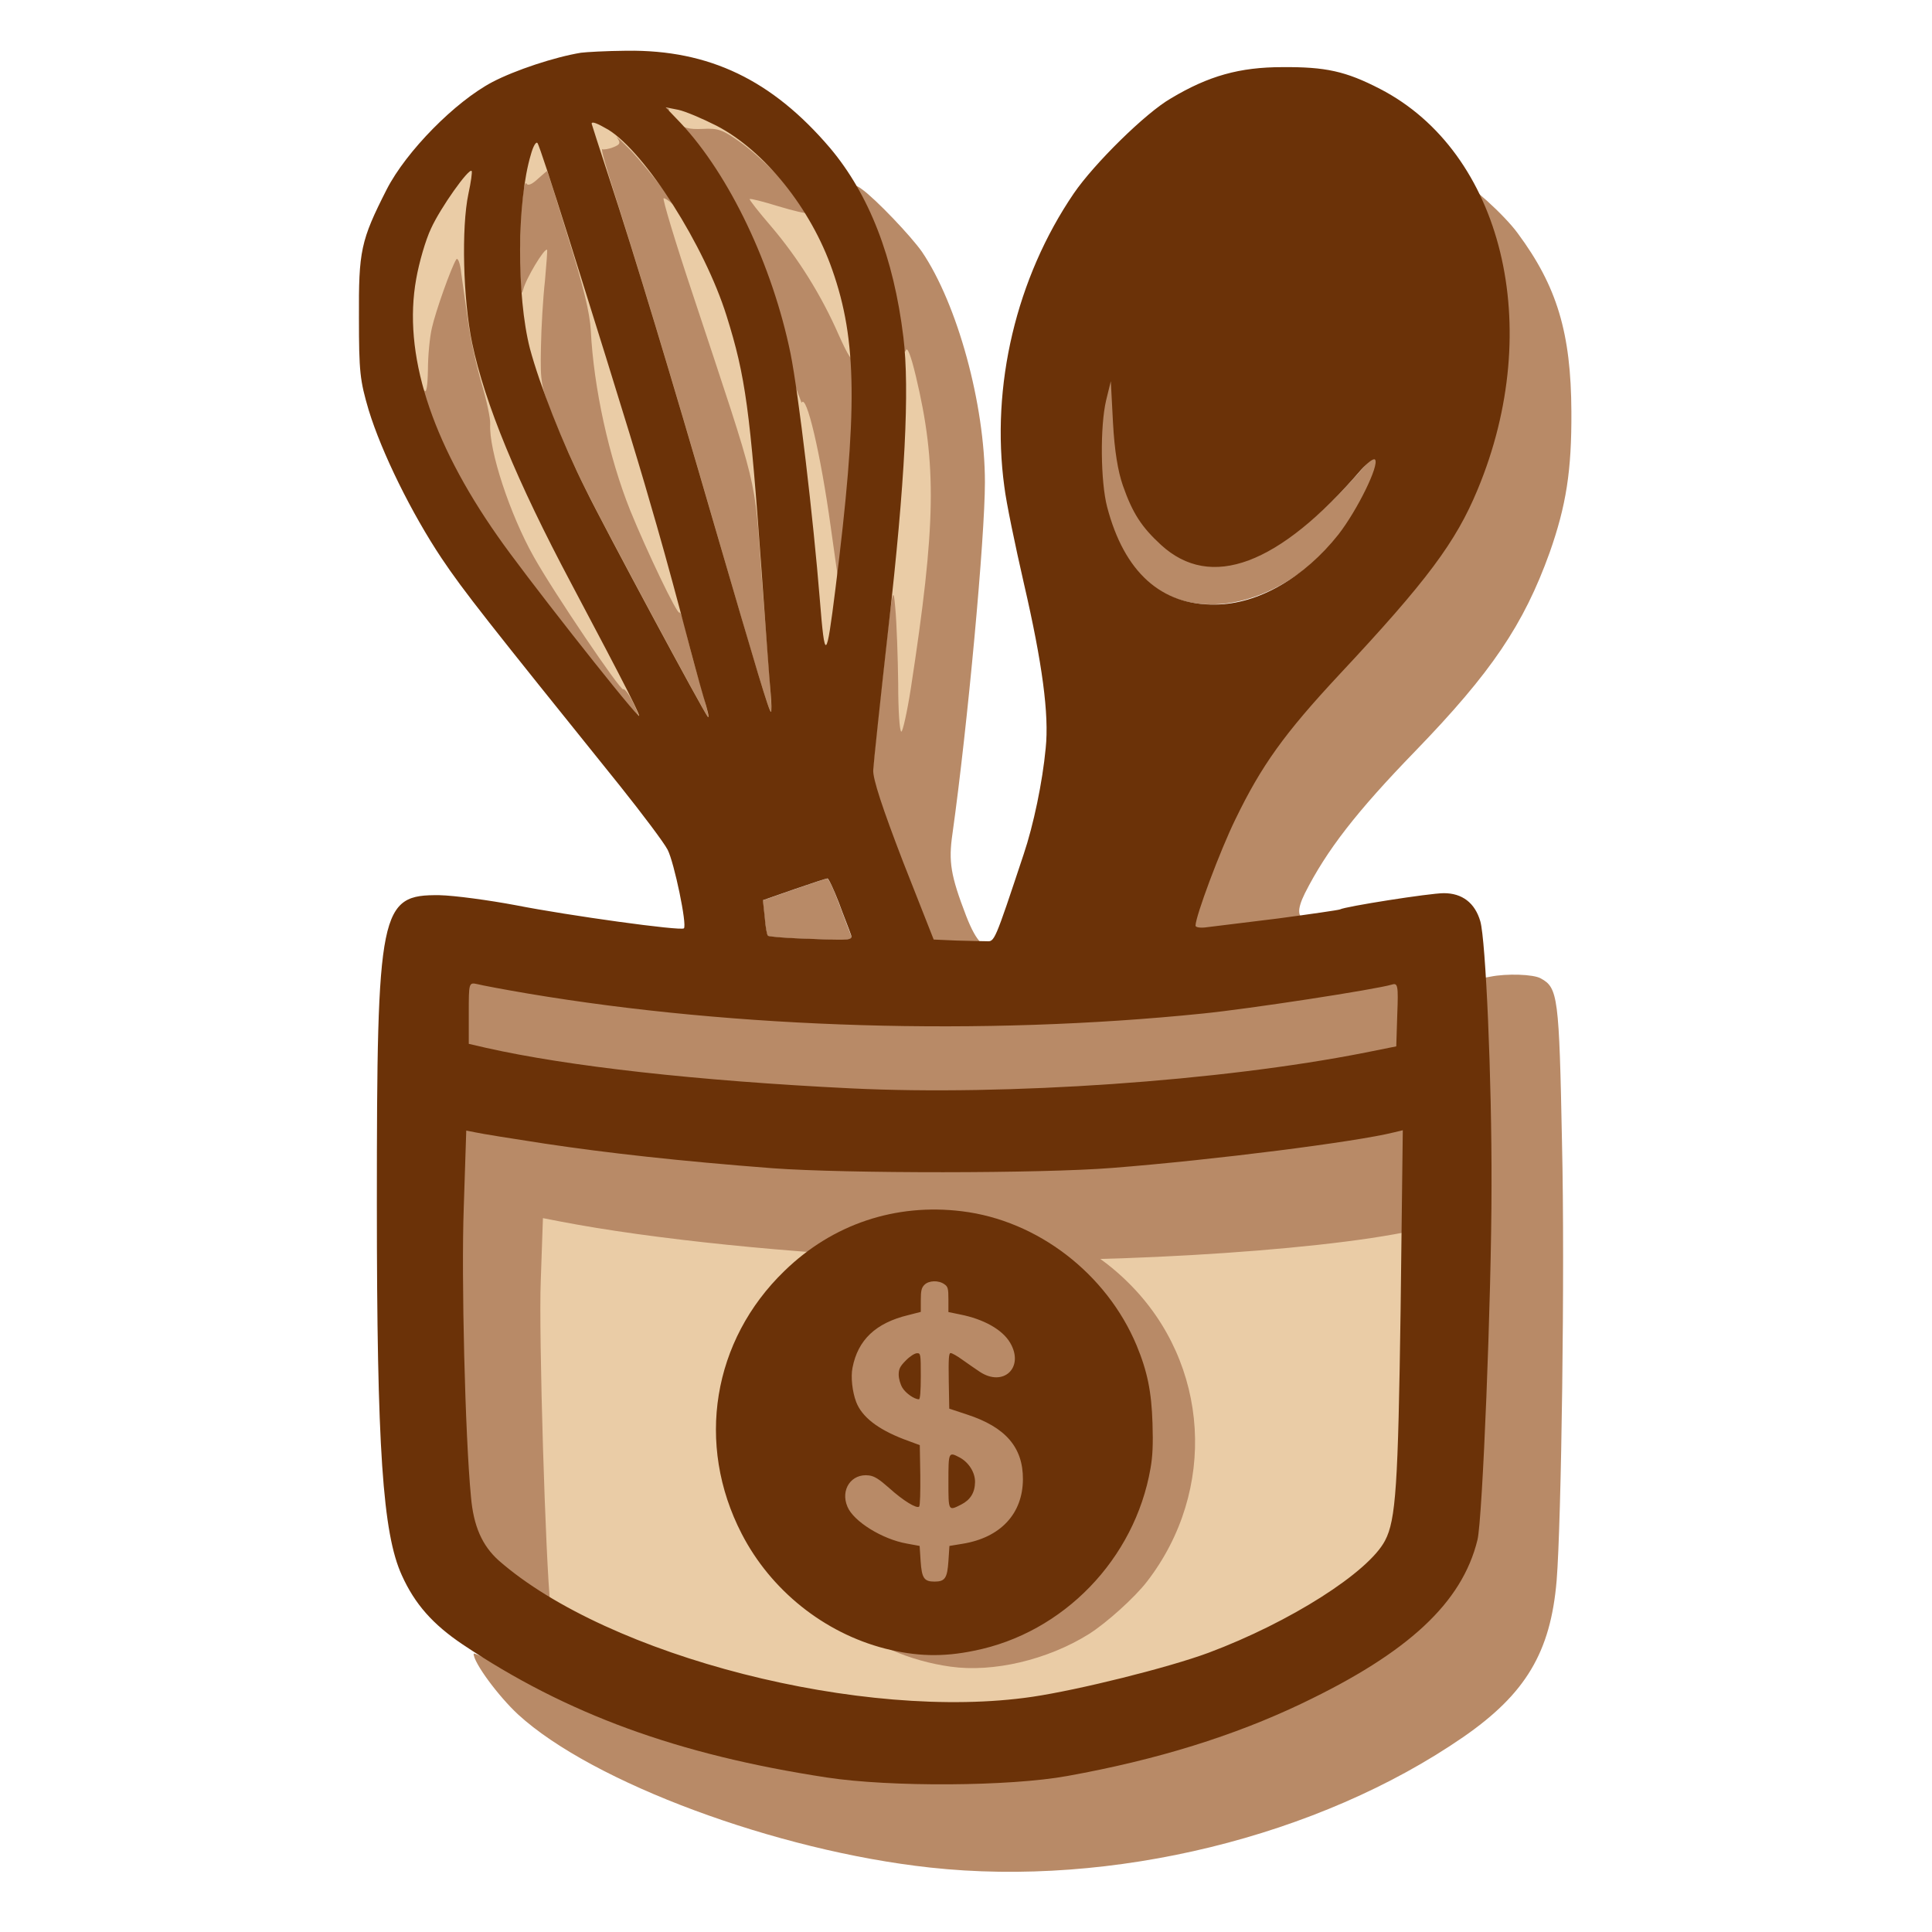
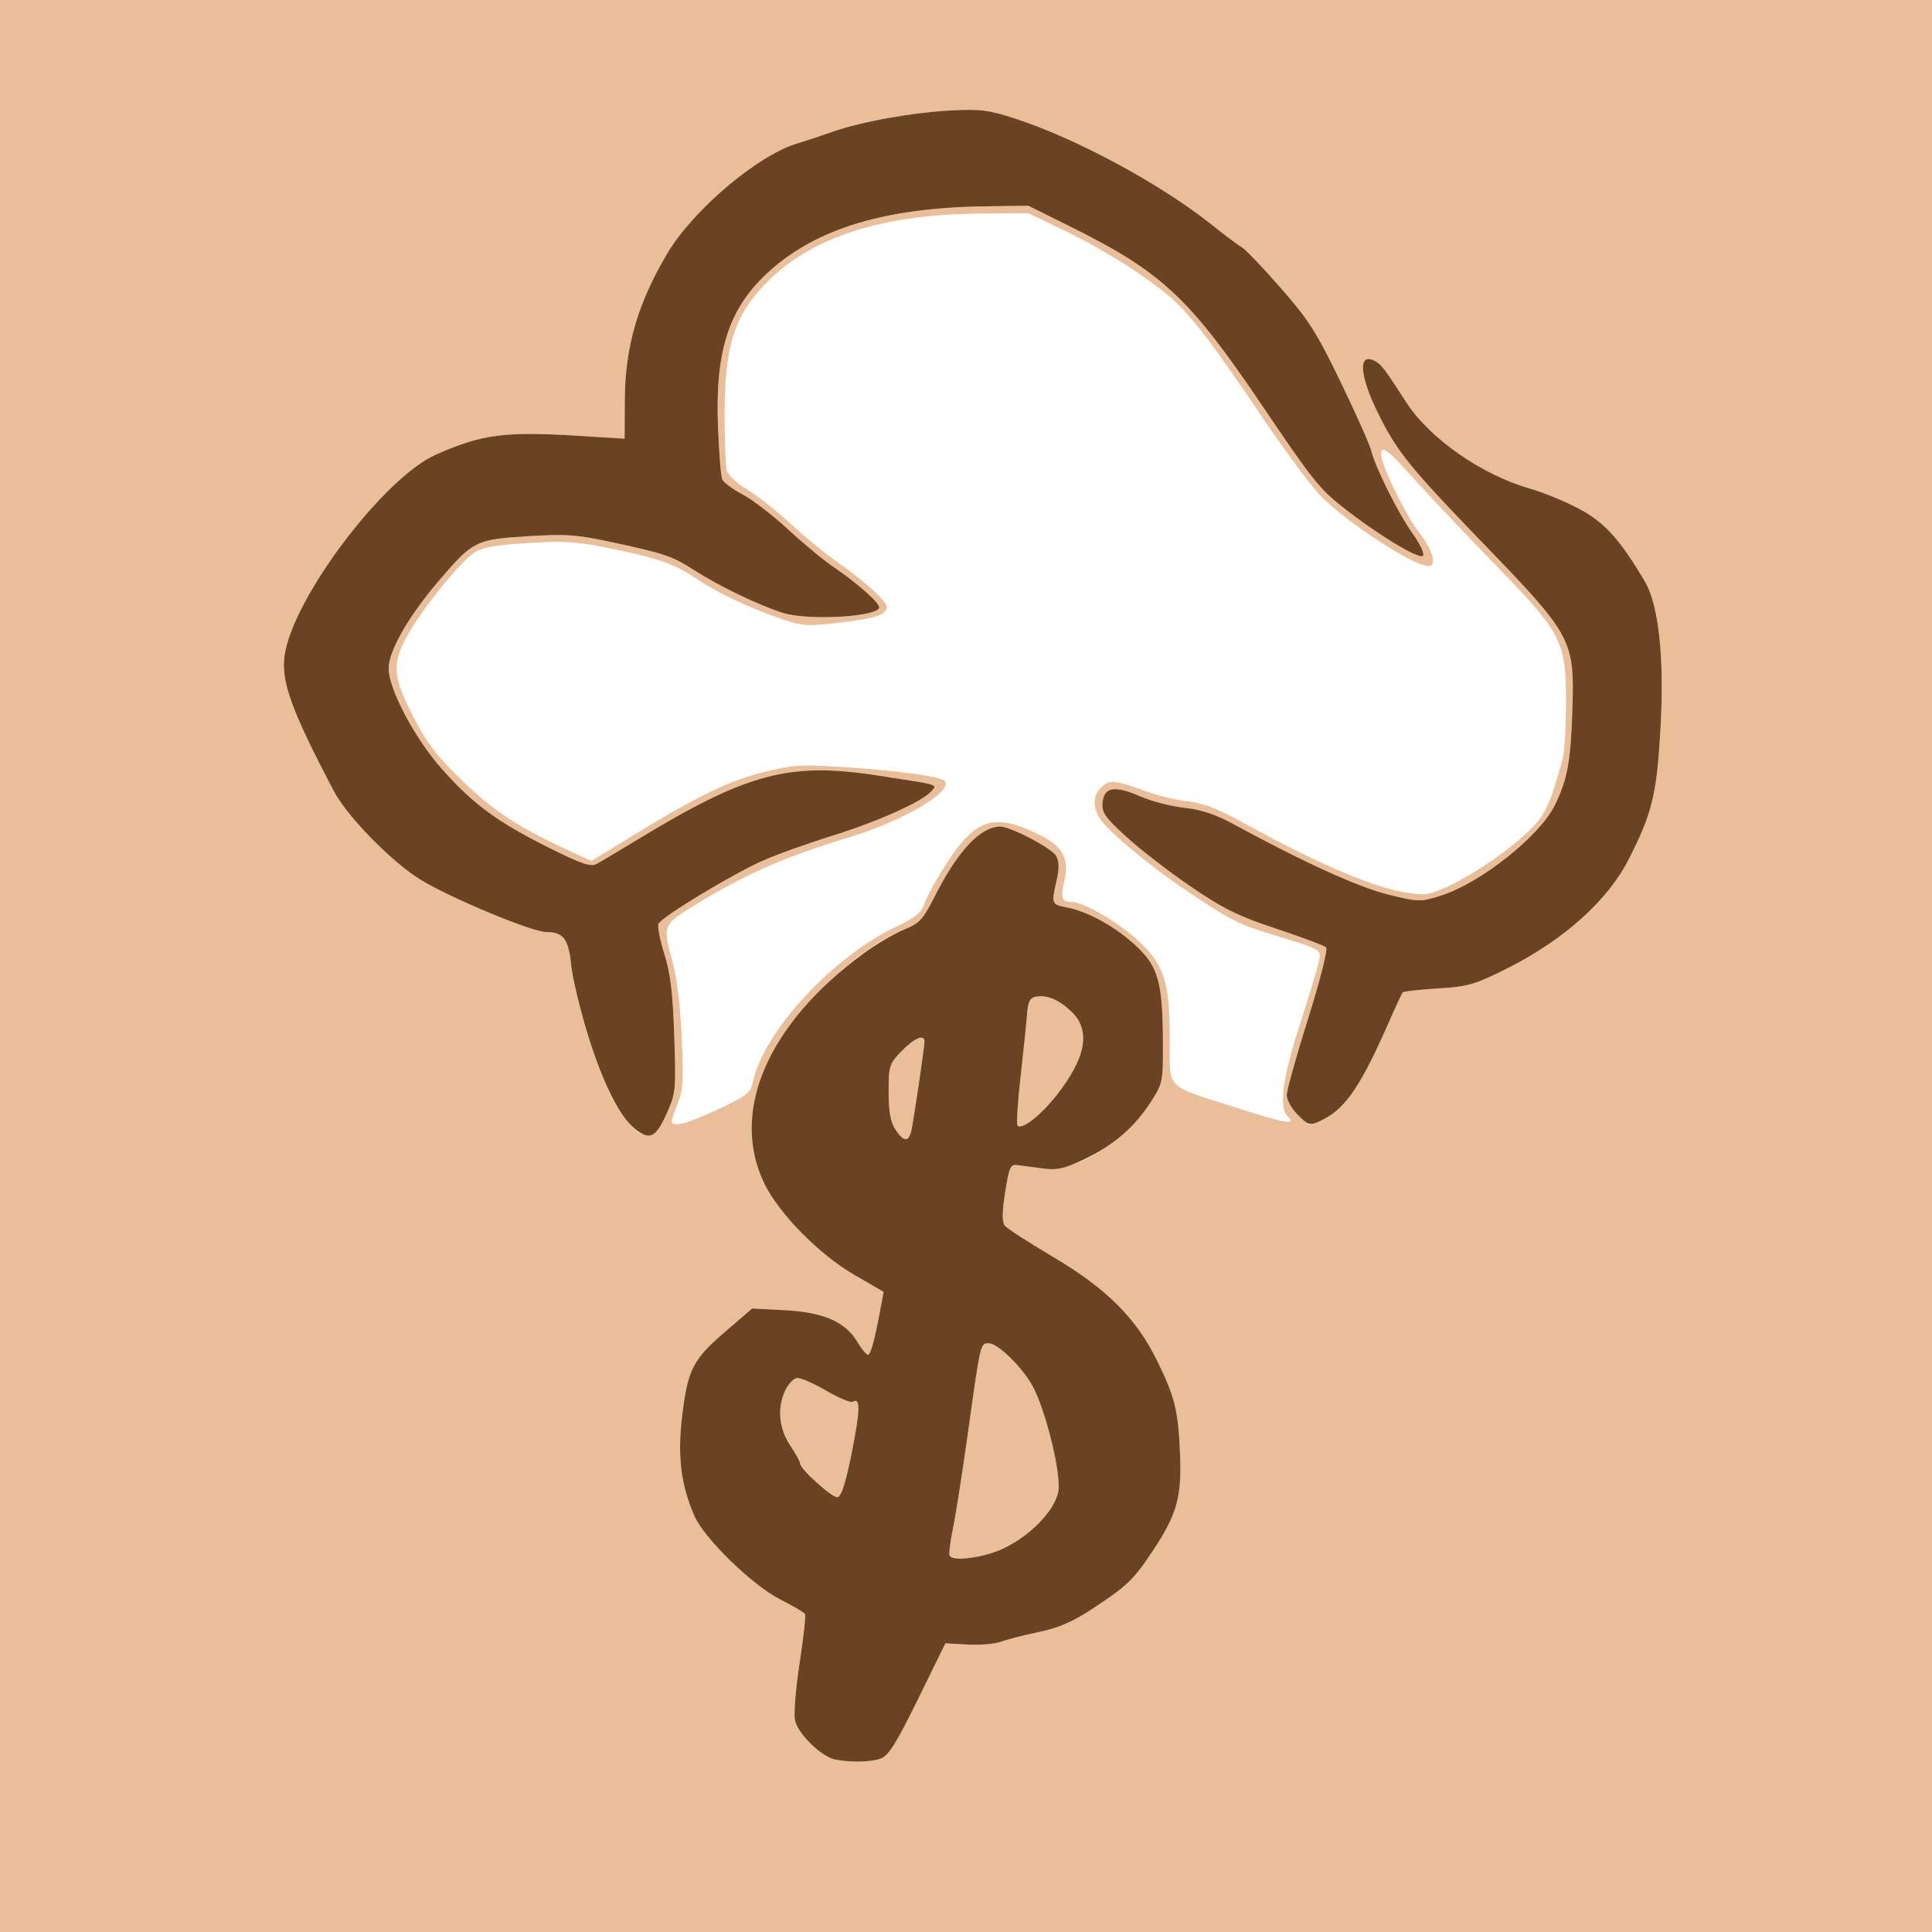
- <svg xmlns="http://www.w3.org/2000/svg" version="1.1" id="Capa_1" x="0px" y="0px" viewBox="59 72 1154 1154" style="enable-background:new 0 0 1280 1280;" xml:space="preserve">
-   <path fill="#EACCA6" class="st0" d="M299.7,231.8c5.8,153.5,62.2,209,151.5,314.2c17,59.4,150,13,169.4-58.7c27.3-101,12.9-240.5-60.6-293.9  c-13-9.4-47.5-52.2-67.7-60.5s-118.1-4.3-123.3-7.1C362.4,122.1,290.6,216,299.7,231.8z M345.5,668.6c-1.1,7.1,1.3,8.9,3.5,2.6  c0.6-1.9,1.9-5,2.6-6.5c0.6-1.3-0.2-2.6-1.9-2.6C347.7,662.1,346,664.7,345.5,668.6z M859.6,668.2c-22.2,3.9-32.2,6.5-33,8.6  c-0.6,1.7-0.6,3.7-0.2,4.1c0.9,0.9,57-6.9,67.8-9.5c5.8-1.3,6.7-9.5,1.1-9.1C893.1,662.6,877.1,665.1,859.6,668.2z M373.9,833.1  c-0.9,24.6-4.4,67.8-2.4,110.8c1.8,38.3,4.7,74.3,4.7,80.3l11.8,11.6l17.3,9.1c67.4,35.3,152.1,56.7,225.5,56.9  c47.9,0,102.7-10.9,157.5-31.1c39.5-14.9,89.4-44.8,103.1-62.3c12.6-16,13.5-23.2,14.9-119.6l1.3-87.8l-5.3,1.2  c-58.3,13.5-196.5,21.6-293.6,17.4c-76.7-3-160.1-11.8-214.2-22.5l-10.2-2.1L373.9,833.1z M918.3,1041.5  c-25.3,26.1-88.8,58.9-151.2,78.2c-7.8,2.4-10.6,3.9-6.5,3.2c22.2-3.7,83.2-27.9,110.1-43.8c21.2-12.7,48.4-33.2,53.8-41  C931.1,1028.9,929.8,1029.6,918.3,1041.5z" />
-   <path fill="#B88A67" class="st1" d="M625.1,800.8c-30,3.7-57.8,17.9-79.2,40.5c-15.7,16.4-26.8,36.7-33,59.4c-2.6,9.5-2.8,12.8-2.9,31.9  c-0.1,23.4,1.3,31.5,8.5,49.8c17.9,45.5,59.5,78.3,108.2,85.1c25.5,3.6,57.9-4,82.6-19.4c10.4-6.5,27.5-21.9,34.8-31.4  c42.1-54.5,37.5-130.3-10.9-178.3c-25.3-25.3-58.1-38.7-92.9-38.3C633.9,800.2,627,800.6,625.1,800.8z" />
-   <path fill="#B88A67" class="st1" d="M537.8,312.6c2.8-6,11.4,30.5,17.4,74.1l5.3,37.6l4.2-35.6c3.9-32.8,7.4-111.9,4.6-102.6  c-0.9,2.8-3.7-1.5-9.3-14c-10.4-23.8-24.3-46-40.5-65c-7.4-8.6-13.2-16-12.7-16.2c0.5-0.4,8.1,1.5,17.1,4.3  c9.3,2.8,16.7,4.5,16.7,3.9c0-5.4-23.9-30.9-38.5-41.5c-11.4-8.2-14.1-9.1-23.4-8.6c-8.1,0.4-11.8-0.6-16-4.3  c-3-2.6-4.9-5.6-4.2-6.5c0.7-1.1-0.7-1.9-2.8-1.9c-3.2,0-1.9,2.4,5.1,9.1c30.6,30,61.3,91.1,70.1,138.8c1.6,8.2,2.7,18.6,3.6,19.7   M427.6,154.2c2.2,3.2,1.9,4.1-2.4,5.8c-2.8,1.1-5.8,1.5-6.5,1.1c-0.9-0.4,2.4,11,7.1,25.7c14.7,45.8,37.4,120.9,60,199.1  c24.6,85.1,32.6,111.2,33.7,111.2c0.4,0,0.2-6-0.4-13.6c-0.4-7.3-2.8-37.8-5.2-67.8c-4.5-61.1-1.1-47.1-41-167.6  c-10.6-31.7-18.4-57.7-17.5-57.7s2.8,1.3,4.3,2.6c6.9,6.5-13.4-19.9-23.5-30.7C430,156,426.1,152.3,427.6,154.2z M380.2,178.9  c-3.2,3-5.8,4.3-6.7,2.8c-1.9-3.5-4.1,21.8-3.9,47.5c0.2,16,0.6,20.7,1.9,15.8c1.5-6.3,12.7-25.1,14.3-23.8  c0.2,0.4-0.4,8.6-1.3,18.6c-1.1,9.7-2.2,27.6-2.4,40c-0.4,20.9,0,23.1,7.8,42.5c4.5,11.2,13,30.2,19,42.1  c11.9,24,70.4,132.8,73,135.9c0.9,1.1-1.1-7.1-4.3-18.4c-3.5-11.2-7.3-25.9-8.9-32.8c-1.5-6.7-3.2-11.9-3.9-11.2  c-1.3,1.3-19.4-36.5-29.4-61.1c-12.7-31.7-21.8-73.2-23.5-107.3c-0.6-10.8-4.5-26.8-13.4-55.1c-6.7-22-12.5-40.2-12.7-40.2  C385.9,173.9,383.3,176.1,380.2,178.9z M576.7,197.9c9.1,18.6,18.6,52.7,20.5,73.6c0.9,8.2,1.9,12.3,2.8,9.9c0.9-2.6,3,2.6,6,15.1  c12.7,53.1,12.1,88.8-3,187c-2.2,14-4.8,25.5-5.6,25.5c-1.1,0-1.9-13-1.9-28.7c-0.2-15.6-0.9-35.9-1.7-44.7c-1.3-15.3-1.7-13-7.6,41  c-3.7,31.5-6.3,59.4-6.3,62.2c0.2,2.8,8.4,25.9,18.1,51.2l18.1,46.2l13.6,0.6c7.3,0.2,15.6,0.4,18.1,0.4c2.6,0.2,5-1.3,5.4-3  c0.9-2.6,0.6-2.6-1.1-0.4c-4.3,6.5-9.7,1.5-16-14.7c-9.3-24.2-10.6-32.4-8.2-49c9.1-65,19.4-176.9,19.4-210.1  c0-46.4-16.4-106.3-37.6-137.6c-6.5-9.3-27.6-31.5-35.9-37.4C568.9,181.5,569.1,181.9,576.7,197.9z M937.8,198.7  c24.8,61.6,14.7,142.1-25.1,201.9c-14.7,22-23.1,32-63.1,74.9c-33,35.4-46.7,54.4-62.2,86.6c-9.3,18.8-23.8,57.9-23.8,63.7  c0,1.1,2.2,1.5,5,1.1c2.6-0.6,20.1,1,38.5-1.1c18.4-1.9,32.9-5,30.9-5.4c-3.5-0.6-4.6-4.7,0.4-14.8c13-25.7,30.7-48.6,65.9-84.9  c45.6-47.1,64.8-75.6,80.3-118.6c9.9-28.1,13.2-49,13-84.2c-0.2-47.1-8.6-74.9-32-106.5c-7.8-10.8-29.8-30.7-33.9-30.7  C931.1,180.7,933.9,188.7,937.8,198.7z M331.5,227c-3,4.8-12.3,30.9-14.5,40.8c-1.3,5.4-2.4,16.8-2.4,25.3c-0.2,9.7-0.9,14-2.2,12.1  c-7.1-11.2,5.2,21.4,16.4,43.8c13,25.5,34.8,56.8,75.4,107.3c38.2,47.9,39.7,49.7,33.5,36.5c-2.6-5.6-5.6-9.7-6.5-9.1  c-1.7,0.9-41.5-57.9-53.3-79c-14.3-25.3-27-63.9-26.1-79.5c0.2-3.2-2.2-14.3-5.2-24.4c-3-10.2-6.7-26.8-8-36.7  c-1.5-9.9-3.2-23.1-4.1-28.9C333.9,229.2,332.4,225.5,331.5,227z M717,305.9c-3.9,16.5-5,50.3-0.9,65.9c7.3,28,19.8,45.6,39.3,55.1  c32.5,15.8,75.9,0.2,106.1-38c12-15.4,25.9-43.6,22.9-46.8c-0.9-0.9-4.8,2-8.6,6.3c-18.6,21.7-33.2,35.2-47.7,44.5  c-32.7,21-56.1,21.3-77.2,1.8c-20-18.3-24.6-40.5-26.9-78.2l0.5-24.3L717,305.9z M533.2,603.3l-18.6,6.5l1.1,10.2  c0.4,5.6,1.3,10.6,1.9,11c0.4,0.6,12.1,1.5,25.9,1.9c24,0.9,25.1,0.9,23.5-3c-0.9-2.4-4.1-10.6-7.1-18.8c-3-8-6-14.5-6.9-14.3  C552.4,596.8,543.3,599.8,533.2,603.3z M949.1,655.4l-5,0.9l1.5,67.4c1.5,72.8-2.2,227.6-6,253.1c-2.8,19-8.9,34.3-17.5,45.1  c-3.7,4.8-5.4,7.8-3.7,6.7c4.8-3-6,11.2-12.3,16c-3,2.6-6.3,3.9-7.1,3.5c-1.1-0.6-2.6,0-3.5,1.3c-1.1,1.7-0.4,2.2,1.5,1.1  c1.7-0.9,1.1-0.2-1.1,1.7c-2.2,1.7-5,2.8-6,2.2s-1.5,0-1.3,1.7c0.4,1.5-1.1,2.6-3,2.6c-2.2-0.2-3.5,0.6-3.2,2.2  c0.2,1.3-1.3,2.2-3.2,2.2c-2.2-0.2-3.5,0.6-3.2,1.7c0.2,1.3-0.9,2.8-2.6,3.5c-1.9,0.6-2.4,0-1.3-1.7c1.1-1.9,0.9-2.4-0.9-1.3  c-1.3,0.9-1.9,2.4-1.3,3.5c0.6,1.1-0.6,3-3,4.1c-5.6,3-7.3,3-5.4-0.2c0.9-1.5,0.6-1.7-1.1-0.9c-1.3,0.9-1.9,2.4-1.3,3.5  c1.7,2.8-28.7,17.9-32.8,16.4c-1.7-0.6-2.6-0.4-1.9,0.6c1.7,2.6-10.8,7.6-14,5.4c-1.5-0.9-2.2-0.6-1.3,0.9  c1.9,2.8-33.7,16.2-44.3,16.4c-4.3,0-6.9,0.6-5.8,1.5c3.2,1.9-10.2,4.3-14.7,2.6c-2.6-1.1-3-0.6-1.7,1.5s0.4,2.4-4.1,1.3  c-4.3-1.1-5.6-0.6-4.5,1.1c1.3,1.7-0.4,1.9-5.4,0.9c-5.4-1.3-6.7-0.9-5.4,1.3c1.3,1.9,0.9,2.4-1.7,1.3c-1.9-0.6-14.5,0.9-27.9,3.2  c-33,6.3-107.1,6.7-144.3,0.9c-74.7-11.4-136.9-31.7-187.3-60.9c-11-6.3-20.1-10.8-20.1-9.9c0,5.4,14.9,25.5,26.6,36.3  c44.3,40.6,154.2,81.4,246,91.4c108.6,11.9,232.2-18.4,318.6-78c37.1-25.7,52.1-50.5,55.7-93.5c2.8-34.8,5-185.1,3.2-261.3  c-1.7-87.5-2.4-92.7-12.7-98.3C975,653.9,958.8,653.4,949.1,655.4z M819.8,660.5c-3.9,0.9-21.2,2.8-38.4,4.5  c-133.7,13.2-286.8,8.4-408.2-13c-10.2-1.7-19-3.2-19.9-3.2c-0.6,0-2.6,2.8-4.3,6.5c-1.5,3.5-7.6,1.8-8.5,1.8c-1.1,0-11,8.2-11,14  v31.6l17.5,9c48.8,11,131.3,10.4,223.5,14.9c92.7,4.5,222.8-6.9,309.2-24l18.5-2l-0.6-29.8l0.6-13.8l-6,1.3 M911.1,741.3l-5.1,1.4  c-23,5.9-110.8,17.1-173.2,22.1c-43.9,3.6-164.5,3.6-209.6,0.2c-70.7-5.7-145.1-14.8-183-22.5l-5.8-1.1l-1.6,48.7  c-1.6,43.7,0.9,143.4,4.5,181.6c2.2,26.4,9.1,36.2,38.3,56.7l12.9,8.9l-0.7-5.9c-2.9-25.5-7.1-163.2-5.8-194.3l1.3-37.5l10.3,2  c54.4,10.5,138.4,19.1,215.4,22.1c97.4,4.1,235.6-3.9,294.7-16.8l5.1-1.1" />
-   <path fill="#6B3208" class="st2" d="M633.6,795.5c45.2,5.5,86.4,37.3,104.3,80.1c6.5,15.7,8.9,27.7,9.5,46.5c0.4,12.6,0.1,19.7-1.2,27  c-9.4,54.1-52,98.3-105.4,108.9c-18.8,3.9-34.6,3.4-53.2-1.3c-36.4-9.4-68.2-34.8-85.6-68.6c-27.6-53.5-17.4-115.5,25.6-157  C556.3,803.2,593.9,790.6,633.6,795.5z M406,103.5c-15.8,2.6-39.3,10.4-52.9,17.5c-22.2,11.7-51.4,41.3-63.1,64.1  c-15.6,30.7-16.8,36.7-16.6,76.7c0,32.4,0.6,37.4,5.8,55.1c7.8,25.5,25.7,61.8,43.6,88.6c13.2,19.7,27,37.1,106.5,135.9  c13.4,16.8,26.3,33.9,28.5,38.2c3.9,7.6,11.7,44.9,9.7,46.9c-1.7,1.7-68.9-7.6-100.4-13.8c-16-3-36.5-5.8-45.6-6  c-35.6-0.4-37.4,7.8-37.4,184.4c0,146,3.5,196.8,14.9,221.8c7.8,17.3,18.6,29.4,36.3,41.3c62.2,41.7,128.5,65.9,217.5,79.5  c38,5.8,109.3,5.4,143.8-0.9c53.8-9.7,99.6-24,140.2-43.4c63.3-30.2,95.5-60,104.7-97.6c3-12.1,8.4-145.1,8.4-211.4  c0.2-64.4-3.5-147.1-6.7-158.1c-3.2-11-10.8-16.8-21.8-16.8c-8.4,0-59.2,8-62,9.7c-0.9,0.4-17.5,2.8-36.9,5.4  c-19.4,2.4-38.7,4.8-42.3,5.2c-3.9,0.6-7.1,0.2-7.1-0.9c0-5.6,14.7-44.9,23.8-63.5c15.6-32.2,29.2-51.2,62.2-86.6  c52.3-55.9,69.5-79,82.5-110.4c40.4-97,14.9-201.5-58.3-239.3c-20.5-10.6-32.6-13.2-58.3-13c-25.5,0-44.1,5.2-66.5,18.6  c-15.1,8.6-46,39.1-58.1,56.8C666,238,650.7,302.6,658.9,362.7c1.1,9.3,6.5,35.2,11.7,57.9c11,47.5,15.1,78.2,13,98.3  c-1.9,20.3-7.3,46-13.2,63.5c-17.5,52.7-17.3,52.1-22.2,51.8c-2.4,0-10.6-0.2-17.9-0.4l-13.6-0.6l-18.4-46.7  c-12.1-31.5-18.1-49.5-17.7-54.6c0.2-4.1,4.3-42.5,9.1-85.3c9.9-86.6,12.7-142.3,8.9-173.2c-5.8-47.7-20.5-85.3-43.8-113  c-34.6-40.6-72.1-58.7-121.4-58.1C421.1,102.4,409,103.1,406,103.5z M487,147.1c28.7,14.9,56.4,49.5,69.1,86  c14.9,42.3,15.3,84,1.9,190.7c-5.4,43.2-6.3,43.8-9.3,6.5c-3.9-48.6-12.7-123.1-17.5-147.1c-10.8-52.7-36.5-106.7-65.7-137.8  l-8.9-9.3l7.6,1.5C468.4,138.5,478.5,142.8,487,147.1z M422.4,149.5c22.2,13.8,57.5,69.3,70.6,111.2c11.4,36.3,14,56.4,20.9,152.3  c2.4,33.9,4.8,66.7,5.4,72.8c0.6,6.3,0.6,11.4,0.2,11.4c-1.1,0-8.4-24.4-33.7-111.2c-25.7-88.6-47.9-162-62.8-207.3  c-5.8-17.7-10.6-32.6-10.6-32.8C412.4,144.3,415.7,145.6,422.4,149.5z M398.4,213.2c37.4,119.4,42.8,137.6,52.9,172.8  c5.8,20.1,13.4,48.4,17.1,62.6c3.7,14.3,8.6,32.2,10.8,39.7c2.4,7.6,3.7,13,2.6,11.9c-2.6-3-61.1-111.7-73-135.9  c-13.8-27.6-27.4-62.2-33.3-84.2c-8-31.3-7.8-87.9,0.6-115.8c1.3-4.8,3-7.8,3.9-6.9S389.1,183.4,398.4,213.2z M338.8,187.7  c-4.3,20.3-3.2,63.1,2.2,89.2c7.6,36.1,26.6,82.3,59.2,143.6c33.3,62.8,43,81.9,40,78.8c-8-7.8-69.1-85.5-84-107.1  c-40-57-56.6-109.3-48.6-153.6c1.7-9.7,5.6-23.3,8.9-30.2c5.6-12.3,22.5-36.1,24.2-34.3C341.2,174.5,340.3,180.8,338.8,187.7z   M729.7,362c5.8,16.6,11.2,24.8,22.7,35.4c29.8,27.4,70.4,12.3,119.7-44.9c3.7-4.1,7.3-6.9,8.2-6c2.8,3-10.4,30-21.8,44.7  c-20.3,25.7-47.9,41.7-73.4,41.9c-32.6,0.6-54.6-19.4-64.8-58.3c-3.9-14.9-4.3-47.9-0.6-63.7l2.8-11.4l1.3,24.8  C724.7,341.1,726.7,353.4,729.7,362z M560,611c3,8.2,6.3,16.4,7.1,18.8c1.5,3.9,0.4,3.9-23.5,3c-13.8-0.4-25.5-1.3-25.9-1.9  c-0.6-0.4-1.5-5.4-1.9-11l-1.1-10.2l18.6-6.5c10.2-3.5,19.2-6.5,19.9-6.5C553.9,596.6,556.9,603,560,611z M374.6,665.5  c124.4,20.9,271.7,25.3,402.8,11.9c27.9-2.8,102.8-14.3,113-17.3c3.5-1.1,3.9,0.4,3.2,17.9l-0.6,19l-18.4,3.7  c-86.4,17.1-214.5,25.9-307.1,21.4c-92.2-4.5-169.3-13.2-218.1-24.2l-10.4-2.4v-18.4c0-17.9,0-18.4,5-17.3  C346.6,660.5,360.4,663.1,374.6,665.5z M384.4,755.1c37.4,5.6,80.1,10.4,136.1,14.7c43.6,3.2,160.5,3.2,203-0.2  c61.1-4.8,145.6-15.6,168-21.2l5.4-1.3L895.6,854c-1.5,105-2.8,125.9-9.3,138.2c-9.9,19-56.8,48.8-105.4,67  c-24,8.9-77.5,22.2-105.2,26.3c-100.9,14.9-253.3-24-318.8-81.4c-9.9-8.9-15.1-20.5-16.6-38.2c-3.5-36.3-5.8-130.9-4.3-172.4  l1.5-46.2l5.6,1.1C346.1,749.1,364.7,752.1,384.4,755.1z M611.2,839.4c-1.8,1.8-2.2,3.6-2.2,9.3v6.9l-7.4,1.9  c-19.6,4.7-30.2,14.9-33.4,31.5c-1.1,5.5-0.1,14.4,2.2,20.4c3.4,8.9,12.8,16.2,28.3,22.2l9.7,3.6l0.3,17.9  c0.1,9.8-0.1,18.3-0.7,18.8c-1.4,1.4-9.5-3.5-17.9-11.1c-6-5.3-8.8-7.1-12-7.5c-10.5-1.4-17.3,8.5-12.9,18.7  c3.6,8.7,20.7,19.4,35.5,22l7.6,1.4l0.6,9.1c0.7,10.1,2,12.2,8.3,12.2c6.3,0,7.6-2.1,8.3-12.2l0.6-9.1l7.9-1.3  c22.7-3.7,35.9-18,36-38.5c0.1-19.1-10.4-31.2-33.4-38.7l-10.6-3.5l-0.3-16.6c-0.2-13,0-16.6,1.1-16.6c0.9,0,4,1.8,6.9,3.9  c3.1,2.2,7.7,5.4,10.4,7.2c14.2,9.5,26.9-2.5,18.3-17.2c-4.6-7.9-15.8-14.2-30.1-17l-6.8-1.4v-7.5c0-6.5-0.3-7.7-2.4-9.1  C619.7,836.6,613.8,836.8,611.2,839.4z M609,894c0,8.9-0.4,13.8-1.1,13.8c-2.8,0-7.9-3.6-9.9-6.9c-1.2-2-2.2-5.4-2.2-7.8  c0-3.4,0.8-5,4.3-8.5c2.3-2.4,5.3-4.3,6.6-4.3C608.9,880.2,609,880.7,609,894z M632.1,942.5c5.5,2.9,9.4,9,9.3,14.8  c-0.1,6.3-2.8,10.6-8.3,13.4c-7.7,3.9-7.6,4-7.6-13.9C625.5,939.3,625.6,939.1,632.1,942.5z" />
+ <svg xmlns="http://www.w3.org/2000/svg" version="1.1" id="svg1" width="682.667" height="682.667" viewBox="0 0 682.667 682.667">
+   <g id="g1">
+     <g id="g117">
+       <path style="display:inline;fill:#e9be99" d="M 0,341.333 V 0 H 341.333 682.667 V 341.333 682.667 H 341.333 0 Z m 311.287,280.018 c 2.72,-1.034 5.526,-5.527 13.117,-21 l 9.656,-19.684 7.97,0.432 c 4.384,0.238 9.66,-0.213 11.725,-1.001 2.065,-0.788 8.038,-2.326 13.271,-3.417 6.988,-1.457 12.012,-3.626 18.911,-8.166 12.364,-8.135 14.55,-10.234 21.435,-20.582 8.522,-12.808 10.238,-18.957 9.592,-34.365 -0.641,-15.282 -1.854,-20.124 -8.314,-33.195 -7.272,-14.715 -17.809,-25.169 -36.54,-36.253 -8.58,-5.077 -16.249,-10.031 -17.041,-11.009 -1.034,-1.276 -1.004,-4.602 0.105,-11.778 1.354,-8.762 1.872,-9.958 4.185,-9.661 1.452,0.186 5.444,0.714 8.871,1.174 11.675,1.564 29.27,-9.229 38.504,-23.618 4.15,-6.468 4.254,-6.999 4.177,-21.469 -0.11,-20.761 -1.657,-26.219 -9.517,-33.571 -7.131,-6.67 -17.053,-12.168 -24.469,-13.56 -5.374,-1.008 -5.477,-1.29 -3.542,-9.68 0.915,-3.966 0.873,-6.553 -0.136,-8.439 -1.486,-2.777 -16.298,-10.55 -19.915,-10.451 -7.077,0.194 -14.915,8.605 -23.138,24.829 -4.114,8.118 -5.299,9.388 -10.838,11.619 -15.286,6.159 -36.851,25.904 -45.318,41.495 -9.695,17.851 -11.003,33.734 -3.97,48.214 5.141,10.583 19.325,25.012 31.601,32.145 l 10.535,6.122 -0.874,4.76 c -2.228,12.131 -3.64,17.427 -4.644,17.427 -0.6,0 -2.311,-2.068 -3.802,-4.595 -4.134,-7.006 -12.054,-10.439 -25.674,-11.13 l -11.455,-0.581 -9.692,8.342 c -11.364,9.781 -13.12,13.302 -15.108,30.291 -1.599,13.668 -0.292,23.969 4.398,34.654 3.522,8.024 20.554,24.591 30.379,29.551 4.44,2.241 8.354,4.538 8.698,5.105 0.345,0.566 -0.491,8.23 -1.857,17.03 -1.366,8.8 -2.135,17.962 -1.709,20.361 0.844,4.752 9.307,13.076 14.289,14.052 5.519,1.081 12.711,0.905 16.131,-0.395 z m 24.27,-71.684 c -0.33,-0.55 0.204,-4.9 1.187,-9.667 0.983,-4.767 3.336,-19.767 5.229,-33.333 4.539,-32.536 4.414,-32 7.466,-32 3.271,0 12.339,9.031 15.718,15.655 4.672,9.157 9.815,30.587 8.794,36.635 -1.763,10.433 -20.005,23.71 -32.577,23.71 -2.869,0 -5.487,-0.45 -5.817,-1 z m -47.243,-26.013 c -3.106,-3.165 -5.648,-6.195 -5.648,-6.733 0,-0.538 -1.582,-3.368 -3.515,-6.29 -3.973,-6.003 -4.593,-13.261 -1.657,-19.387 1.022,-2.133 2.823,-4.064 4.002,-4.291 1.179,-0.227 5.83,1.748 10.335,4.388 4.505,2.641 8.79,4.431 9.522,3.979 2.704,-1.671 2.598,3.058 -0.401,18.007 -2.136,10.645 -3.674,15.442 -5.034,15.704 -1.077,0.207 -4.5,-2.212 -7.606,-5.377 z m 28.05,-124.595 c -1.713,-2.615 -2.364,-6.265 -2.364,-13.259 0,-9.195 0.217,-9.875 4.595,-14.392 4.465,-4.607 8.072,-6.126 8.072,-3.399 0,1.979 -3.878,28.162 -4.688,31.658 -0.924,3.982 -2.735,3.786 -5.614,-0.608 z m 43.151,-1.431 c -0.393,-0.636 0.132,-8.612 1.166,-17.725 1.034,-9.113 2.054,-18.964 2.266,-21.891 0.284,-3.914 1.031,-5.445 2.825,-5.785 4.05,-0.768 7.997,0.798 12.561,4.983 4.962,4.55 5.698,10.277 2.351,18.287 -4.06,9.716 -19.115,25.456 -21.169,22.131 z m -124.033,-3.961 h -3e-5 c 3.34,-7.426 3.427,-8.295 2.77,-27.667 -0.514,-15.153 -1.357,-22.148 -3.476,-28.862 -1.539,-4.874 -2.486,-9.674 -2.104,-10.667 0.889,-2.315 25.363,-17.171 36.662,-22.254 4.767,-2.144 15.864,-6.137 24.661,-8.873 16.418,-5.105 32.175,-12.198 35.201,-15.844 1.978,-2.384 3.021,-2.085 -19.194,-5.504 -31.239,-4.807 -46.083,-0.822 -85.003,22.823 -6.418,3.899 -12.824,7.707 -14.235,8.463 -2.064,1.104 -5.428,-0.059 -17.182,-5.943 -17.953,-8.987 -26.409,-15.228 -37.418,-27.614 -9.574,-10.772 -18.829,-28.233 -18.829,-35.526 0,-6.165 7.001,-18.407 17.676,-30.909 12.116,-14.19 13.078,-14.674 31.45,-15.811 13.504,-0.836 17.376,-0.565 29.541,2.064 19.273,4.166 21.372,4.882 29.519,10.083 8.802,5.619 22.3,12.105 31.079,14.934 8.823,2.843 34.069,1.392 34.069,-1.958 0,-1.709 -7.858,-8.66 -16.055,-14.202 -3.472,-2.347 -10.73,-8.347 -16.129,-13.333 -5.399,-4.986 -12.658,-10.56 -16.13,-12.386 -3.473,-1.826 -6.696,-4.226 -7.163,-5.333 -0.467,-1.107 -1.137,-9.513 -1.489,-18.679 -1.04,-27.08 3.944,-42.073 18.265,-54.939 16.745,-15.044 41.05,-22.338 76.035,-22.818 l 15.333,-0.21 14,6.933 c 33.165,16.423 42.725,25.293 68.657,63.701 17.942,26.574 20.202,29.4 29.08,36.361 11.958,9.375 26.37,18.065 27.721,16.714 0.653,-0.653 -0.9,-4.04 -3.569,-7.783 -5.141,-7.207 -13.164,-23.265 -14.706,-29.432 -0.531,-2.123 -5.373,-12.986 -10.76,-24.138 -8.486,-17.569 -11.321,-22.021 -21.223,-33.333 -6.286,-7.181 -12.427,-13.612 -13.648,-14.291 -1.22,-0.679 -6.119,-4.349 -10.886,-8.154 -17.77,-14.188 -47.377,-30.189 -68.973,-37.277 -9.492,-3.115 -12.551,-3.52 -22.667,-2.999 -13.722,0.707 -32.006,3.967 -41.968,7.483 -3.883,1.371 -9.723,3.306 -12.979,4.3 -13.88,4.24 -36.554,23.479 -45.583,38.676 -10.474,17.63 -14.955,33.022 -15.056,51.709 l -0.074,13.837 -16.017,-0.999 c -26.382,-1.645 -34.375,-0.598 -50.684,6.64 -18.464,8.194 -50.374,50.484 -53.42,70.798 -1.385,9.235 2.311,19.455 17.41,48.145 4.721,8.97 20.501,25.069 30.682,31.302 10.511,6.435 39.33,18.439 44.267,18.439 6.14,0 7.989,2.446 8.891,11.763 1.091,11.264 10.524,40.815 15.644,49.003 m 0,0 c 8.471,13.548 13.107,14.466 18.009,3.568 m 1.851,2.496 c 0,2.375 5.254,1.035 16.38,-4.179 10.197,-4.779 11.512,-5.81 12.324,-9.667 3.719,-17.669 27.923,-43.984 50.294,-54.681 7.327,-3.504 9.264,-5.102 10.428,-8.61 0.787,-2.369 4.398,-8.853 8.024,-14.408 10.291,-15.763 16.833,-17.57 33.357,-9.208 7.458,3.774 9.694,8.249 7.918,15.851 -1.389,5.948 -0.911,7.407 2.425,7.407 4.28,0 16.21,6.887 23.551,13.597 9.348,8.544 11.299,14.632 11.299,35.265 0,17.84 -2.129,15.705 23.934,24.003 17.433,5.551 20.909,6.111 17.643,2.846 -3.066,-3.066 -1.632,-13.768 4.294,-32.056 3.23,-9.966 6.275,-19.957 6.769,-22.203 1.021,-4.65 1.302,-4.475 -15.307,-9.551 -12.983,-3.967 -15.547,-5.25 -30.667,-15.333 -13.796,-9.201 -29.052,-21.946 -31.619,-26.416 -2.387,-4.156 -2.056,-8.097 0.906,-10.777 2.885,-2.611 4.698,-2.419 16.047,1.703 4.033,1.465 10.543,3 14.465,3.412 5.121,0.537 10.571,2.639 19.333,7.455 31.335,17.225 51.599,25.296 63.689,25.367 8.285,0.049 35.245,-17.632 41.865,-27.456 1.503,-2.23 3.504,-6.711 4.447,-9.956 0.943,-3.245 2.274,-7.743 2.957,-9.996 0.684,-2.252 1.243,-11.422 1.243,-20.378 0,-21.769 -1.357,-24.403 -25.169,-48.861 -9.996,-10.267 -22.636,-23.617 -28.09,-29.667 -10.07,-11.17 -12.074,-12.65 -12.074,-8.913 0,3.387 8.9,21.649 13.193,27.069 5.008,6.323 6.716,12.177 3.552,12.177 -5.383,0 -29.138,-15.515 -38.319,-25.028 -3.347,-3.468 -12.557,-15.905 -20.467,-27.639 -16.829,-24.964 -23.79,-34.19 -30.83,-40.858 -7.647,-7.243 -24.309,-17.929 -38.877,-24.932 l -12.919,-6.21 -17.333,0.134 c -33.485,0.258 -58.354,8.052 -73.881,23.155 -12.493,12.152 -16.089,22.891 -16.085,48.045 10e-4,9.167 0.359,17.998 0.795,19.625 0.44,1.64 3.55,4.561 6.982,6.556 3.404,1.979 10.389,7.474 15.522,12.211 5.133,4.737 12.633,10.879 16.667,13.649 8.658,5.946 17.333,13.776 17.333,15.643 0,2.812 -3.793,4.125 -16.168,5.597 -11.702,1.392 -13.526,1.293 -20.667,-1.121 -11.014,-3.724 -22.852,-9.25 -29.513,-13.778 -8.242,-5.603 -13.856,-7.652 -30.309,-11.062 -12.598,-2.611 -16.847,-2.911 -30.009,-2.122 -11.596,0.696 -16.248,1.526 -19.085,3.404 -4.974,3.293 -18.139,19.528 -23.387,28.84 -5.83,10.344 -5.54,14.863 1.879,29.228 4.909,9.506 8.295,13.893 17.667,22.897 11.168,10.729 19.636,16.206 38.423,24.853 l 6.829,3.143 11.837,-7.284 c 24.264,-14.93 35.735,-20.638 47.837,-23.805 10.549,-2.76 13.774,-3.034 26.667,-2.261 20.194,1.21 36.79,3.378 38.431,5.019 3.502,3.502 -14.663,14.253 -33.765,19.982 -22.697,6.808 -36.871,13.074 -55.333,24.459 -10.525,6.491 -10.613,6.754 -6.807,20.327 1.292,4.606 2.579,15.637 3.034,26 0.655,14.915 0.417,18.885 -1.385,23.163 -1.196,2.84 -2.175,5.69 -2.175,6.333 m 230.599,-0.795 c 7.685,-3.974 13.224,-12.256 22.761,-34.035 2.408,-5.5 4.637,-10.3 4.953,-10.667 0.316,-0.367 5.882,-0.992 12.37,-1.39 10.64,-0.652 13.014,-1.331 24.224,-6.927 20.26,-10.113 35.887,-24.126 43.367,-38.888 8.195,-16.172 9.801,-22.765 11.108,-45.603 1.436,-25.088 -0.535,-43.927 -5.474,-52.341 -8.72,-14.855 -14.381,-21.086 -23.492,-25.857 -4.994,-2.615 -12.681,-5.768 -17.081,-7.006 -16.86,-4.746 -35.415,-17.642 -43.636,-30.327 -7.843,-12.104 -8.858,-13.458 -10.968,-14.639 -6.396,-3.579 -5.865,4.942 1.182,18.984 6.674,13.298 11.045,18.656 37.846,46.393 30.31,31.368 31.288,33.208 30.515,57.419 -0.593,18.584 -1.714,24.766 -6.155,33.939 -5.302,10.952 -26.322,27.637 -40.395,32.063 -7.17,2.255 -7.753,2.242 -18.563,-0.405 -10.395,-2.546 -30.325,-11.625 -54.666,-24.903 -6.239,-3.403 -11.339,-5.096 -17.333,-5.755 -4.672,-0.513 -11.587,-2.293 -15.367,-3.954 -9.134,-4.014 -13,-3.438 -13.531,2.015 -0.352,3.62 0.712,5.173 8.327,12.151 4.802,4.4 15.024,12.3 22.715,17.555 11.632,7.947 16.736,10.468 30.34,14.985 8.996,2.987 16.9,5.944 17.566,6.572 0.714,0.674 -1.88,10.983 -6.333,25.166 -4.149,13.214 -7.543,25.356 -7.543,26.984 0,2.883 6.018,10.438 8.316,10.438 0.633,0 2.86,-0.884 4.95,-1.965 z" id="path118" />
+       <path style="display:inline;fill:#6a4322" d="m 295.155,621.746 c -4.982,-0.976 -13.446,-9.3 -14.289,-14.052 -0.426,-2.398 0.343,-11.561 1.709,-20.361 1.366,-8.8 2.201,-16.463 1.857,-17.03 -0.345,-0.566 -4.259,-2.863 -8.698,-5.105 -9.826,-4.96 -26.858,-21.527 -30.379,-29.551 -4.69,-10.685 -5.997,-20.986 -4.398,-34.654 1.988,-16.989 3.744,-20.51 15.108,-30.291 l 9.692,-8.342 11.455,0.581 c 13.62,0.691 21.54,4.124 25.674,11.13 1.491,2.527 3.202,4.595 3.802,4.595 1.005,0 2.416,-5.296 4.644,-17.427 l 0.874,-4.76 -10.535,-6.122 c -12.276,-7.133 -26.46,-21.561 -31.601,-32.145 -12.253,-25.227 1.133,-56.416 34.833,-81.156 4.53,-3.326 11.035,-7.174 14.455,-8.552 5.539,-2.232 6.723,-3.501 10.838,-11.619 8.223,-16.224 16.061,-24.635 23.138,-24.829 3.617,-0.099 18.429,7.674 19.915,10.451 1.009,1.886 1.051,4.473 0.136,8.439 -1.935,8.391 -1.833,8.672 3.542,9.68 7.416,1.391 17.338,6.89 24.469,13.56 7.86,7.352 9.407,12.81 9.517,33.571 0.076,14.47 -0.027,15.001 -4.177,21.469 -5.811,9.056 -13.442,15.641 -23.673,20.429 -7.196,3.367 -9.618,3.888 -14.831,3.19 -3.427,-0.459 -7.419,-0.987 -8.871,-1.174 -2.313,-0.297 -2.831,0.9 -4.185,9.661 -1.109,7.176 -1.139,10.502 -0.105,11.778 0.792,0.978 8.461,5.932 17.041,11.009 18.731,11.084 29.268,21.538 36.54,36.253 6.46,13.071 7.673,17.913 8.314,33.195 0.646,15.408 -1.07,21.556 -9.592,34.365 -6.885,10.348 -9.071,12.448 -21.435,20.582 -6.9,4.54 -11.923,6.709 -18.911,8.166 -5.234,1.091 -11.206,2.629 -13.271,3.417 -2.065,0.788 -7.342,1.238 -11.725,1.001 l -7.97,-0.432 -9.656,19.684 c -7.59,15.473 -10.397,19.966 -13.117,21 -3.42,1.3 -10.613,1.477 -16.131,0.395 z m 58.473,-74.198 c 10.018,-4.439 19.158,-13.7 20.322,-20.592 1.022,-6.048 -4.122,-27.478 -8.794,-36.635 -3.379,-6.624 -12.447,-15.655 -15.718,-15.655 -3.052,0 -2.927,-0.536 -7.466,32 -1.893,13.567 -4.246,28.567 -5.229,33.333 -0.983,4.767 -1.517,9.117 -1.187,9.667 1.24,2.066 11.286,0.888 18.072,-2.119 z m -52.675,-34.221 c 3,-14.949 3.105,-19.678 0.401,-18.007 -0.732,0.452 -5.017,-1.338 -9.522,-3.979 -4.505,-2.641 -9.156,-4.615 -10.335,-4.388 -1.179,0.227 -2.98,2.158 -4.002,4.291 -2.936,6.126 -2.316,13.384 1.657,19.387 1.933,2.921 3.515,5.752 3.515,6.29 0,2.06 11.391,12.468 13.253,12.11 1.36,-0.262 2.898,-5.059 5.034,-15.704 z m 21.024,-113.66 c 0.811,-3.496 4.688,-29.679 4.688,-31.658 0,-2.727 -3.606,-1.209 -8.072,3.399 -4.378,4.517 -4.595,5.197 -4.595,14.392 0,6.994 0.651,10.645 2.364,13.259 2.879,4.394 4.691,4.591 5.614,0.608 z m 51.252,-12.547 c 10.66,-13.404 12.344,-23.271 5.103,-29.911 -4.564,-4.185 -8.511,-5.751 -12.561,-4.983 -1.794,0.34 -2.541,1.87 -2.825,5.785 -0.212,2.927 -1.232,12.778 -2.266,21.891 -1.034,9.113 -1.559,17.089 -1.166,17.725 1.193,1.93 7.925,-3.227 13.715,-10.508 z m -148.774,11.85 c -5.469,-4.38 -11.11,-15.505 -16.45,-32.442 -2.948,-9.352 -5.728,-20.796 -6.177,-25.432 -0.902,-9.317 -2.751,-11.763 -8.891,-11.763 -4.937,0 -33.756,-12.005 -44.267,-18.439 -10.181,-6.233 -25.962,-22.332 -30.682,-31.302 -15.099,-28.69 -18.795,-38.91 -17.41,-48.145 3.046,-20.314 34.956,-62.604 53.42,-70.798 16.309,-7.237 24.302,-8.285 50.684,-6.64 l 16.017,0.999 0.074,-13.837 c 0.1,-18.687 4.582,-34.079 15.056,-51.709 9.028,-15.197 31.703,-34.436 45.583,-38.676 3.255,-0.995 9.096,-2.93 12.979,-4.3 9.962,-3.516 28.246,-6.777 41.968,-7.483 10.116,-0.521 13.175,-0.116 22.667,2.999 21.596,7.088 51.203,23.089 68.973,37.277 4.767,3.806 9.665,7.475 10.886,8.154 1.22,0.679 7.362,7.11 13.648,14.291 9.902,11.312 12.737,15.764 21.223,33.333 5.387,11.152 10.229,22.015 10.76,24.138 1.542,6.167 9.565,22.224 14.706,29.432 2.669,3.742 4.223,7.129 3.569,7.783 -1.351,1.351 -15.763,-7.339 -27.721,-16.714 -8.878,-6.961 -11.139,-9.787 -29.08,-36.361 -25.932,-38.408 -35.492,-47.278 -68.657,-63.701 l -14,-6.933 -15.333,0.21 c -34.984,0.48 -59.289,7.773 -76.035,22.818 -14.32,12.866 -19.305,27.859 -18.265,54.939 0.352,9.167 1.022,17.572 1.489,18.679 0.467,1.107 3.69,3.507 7.163,5.333 3.473,1.826 10.731,7.4 16.13,12.386 5.399,4.986 12.657,10.986 16.129,13.333 8.197,5.542 16.055,12.493 16.055,14.202 0,3.35 -25.246,4.801 -34.069,1.958 -8.779,-2.829 -22.276,-9.315 -31.079,-14.934 -8.147,-5.201 -10.246,-5.918 -29.519,-10.083 -12.165,-2.629 -16.037,-2.9 -29.541,-2.064 -18.372,1.137 -19.334,1.621 -31.45,15.811 -10.675,12.502 -17.676,24.745 -17.676,30.909 0,7.293 9.254,24.754 18.829,35.526 11.009,12.387 19.465,18.627 37.418,27.614 11.754,5.884 15.118,7.048 17.182,5.943 1.411,-0.755 7.817,-4.564 14.235,-8.463 38.92,-23.645 53.764,-27.63 85.003,-22.823 22.215,3.419 21.173,3.12 19.194,5.504 -3.026,3.646 -18.783,10.738 -35.201,15.844 -8.797,2.736 -19.894,6.728 -24.661,8.873 -11.299,5.083 -35.773,19.939 -36.662,22.254 -0.381,0.992 0.566,5.792 2.104,10.667 2.12,6.715 2.962,13.709 3.476,28.862 0.657,19.372 0.57,20.241 -2.77,27.667 -3.719,8.268 -5.971,9.351 -11.025,5.304 z m 233.793,-5.377 c -1.971,-2.057 -3.583,-5.071 -3.583,-6.698 0,-1.627 3.395,-13.77 7.543,-26.984 4.453,-14.183 7.048,-24.492 6.333,-25.166 -0.666,-0.628 -8.57,-3.585 -17.566,-6.572 -13.604,-4.517 -18.708,-7.037 -30.34,-14.985 -7.691,-5.255 -17.913,-13.155 -22.715,-17.555 -7.615,-6.977 -8.679,-8.531 -8.327,-12.151 0.531,-5.453 4.398,-6.029 13.531,-2.015 3.78,1.661 10.695,3.44 15.367,3.954 5.995,0.659 11.095,2.352 17.333,5.755 24.341,13.278 44.272,22.357 54.666,24.903 10.809,2.648 11.393,2.66 18.563,0.405 14.073,-4.426 35.093,-21.111 40.395,-32.063 4.44,-9.172 5.561,-15.355 6.155,-33.939 0.773,-24.211 -0.205,-26.051 -30.515,-57.419 C 498.29,165.328 493.919,159.97 487.245,146.672 c -7.047,-14.042 -7.578,-22.563 -1.182,-18.984 2.11,1.181 3.125,2.535 10.968,14.639 8.22,12.685 26.776,25.581 43.636,30.327 4.4,1.238 12.086,4.391 17.081,7.006 9.111,4.77 14.772,11.001 23.492,25.857 4.939,8.415 6.91,27.254 5.474,52.341 -1.307,22.839 -2.913,29.431 -11.108,45.603 -7.48,14.762 -23.107,28.775 -43.367,38.888 -11.209,5.596 -13.584,6.275 -24.224,6.927 -6.488,0.398 -12.054,1.023 -12.37,1.39 -0.316,0.367 -2.544,5.167 -4.953,10.667 -9.537,21.779 -15.075,30.061 -22.761,34.035 -5.089,2.632 -5.54,2.549 -9.683,-1.775 z" id="path117" />
+     </g>
+   </g>
</svg>
